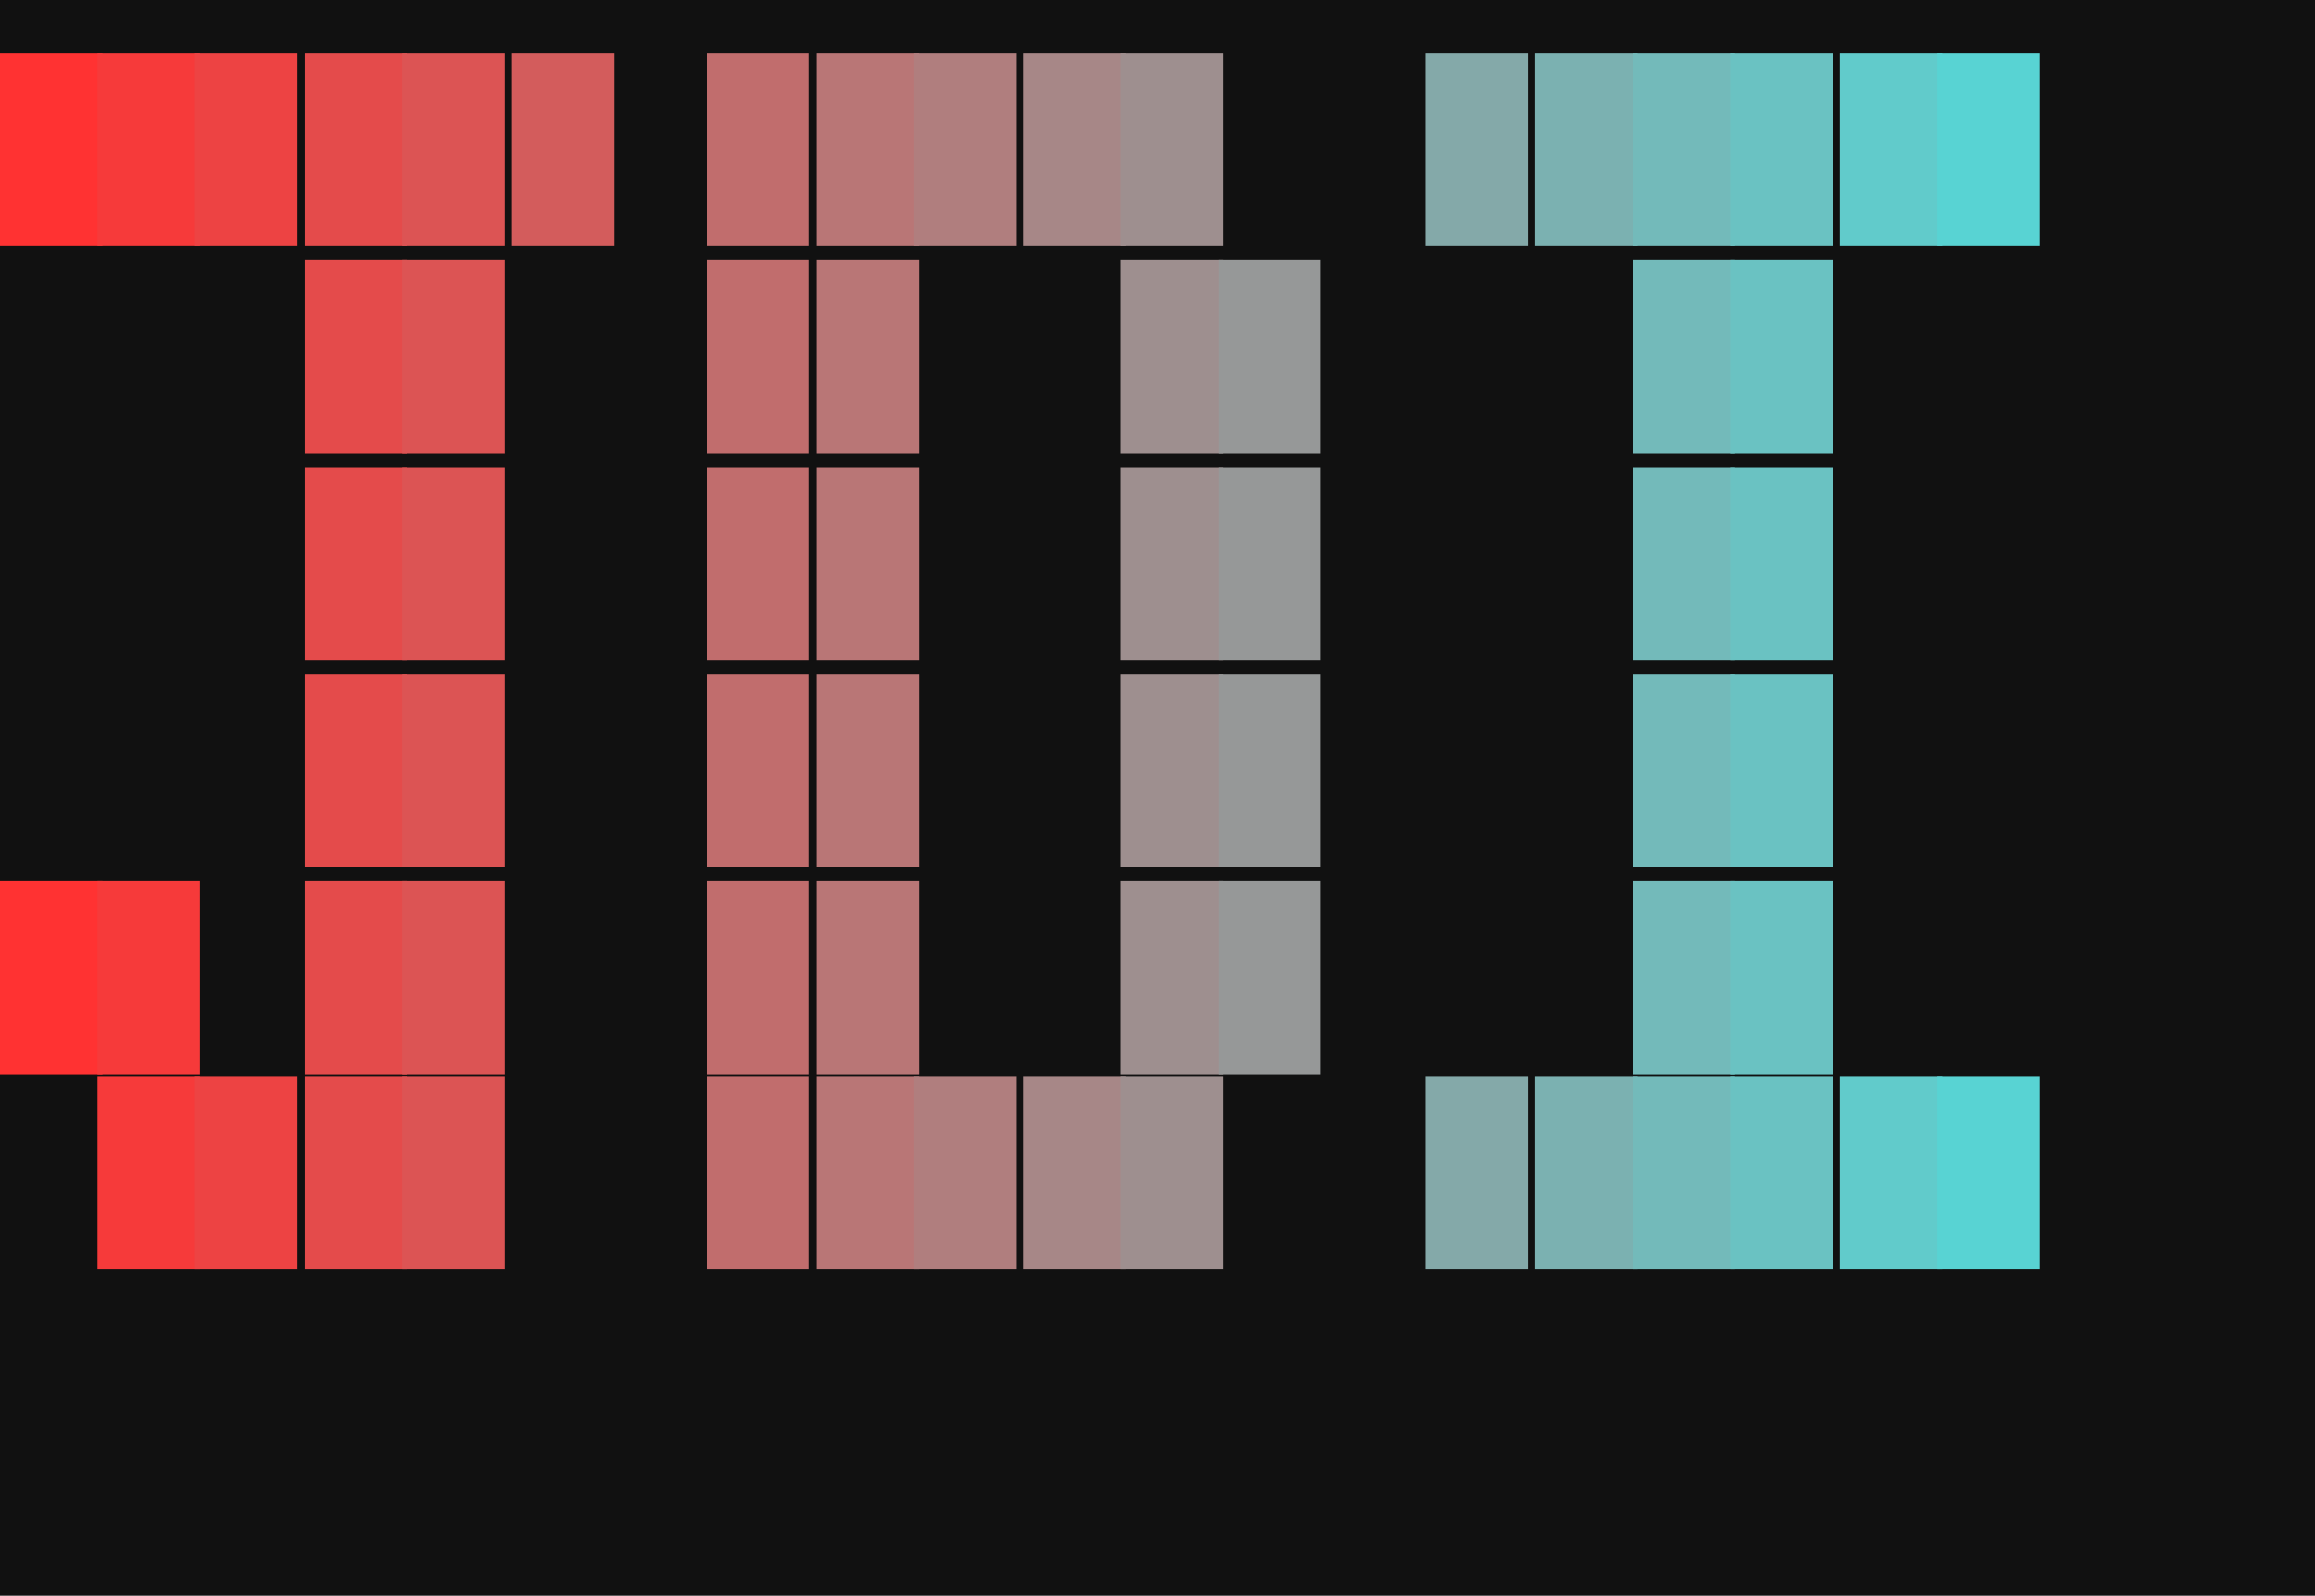
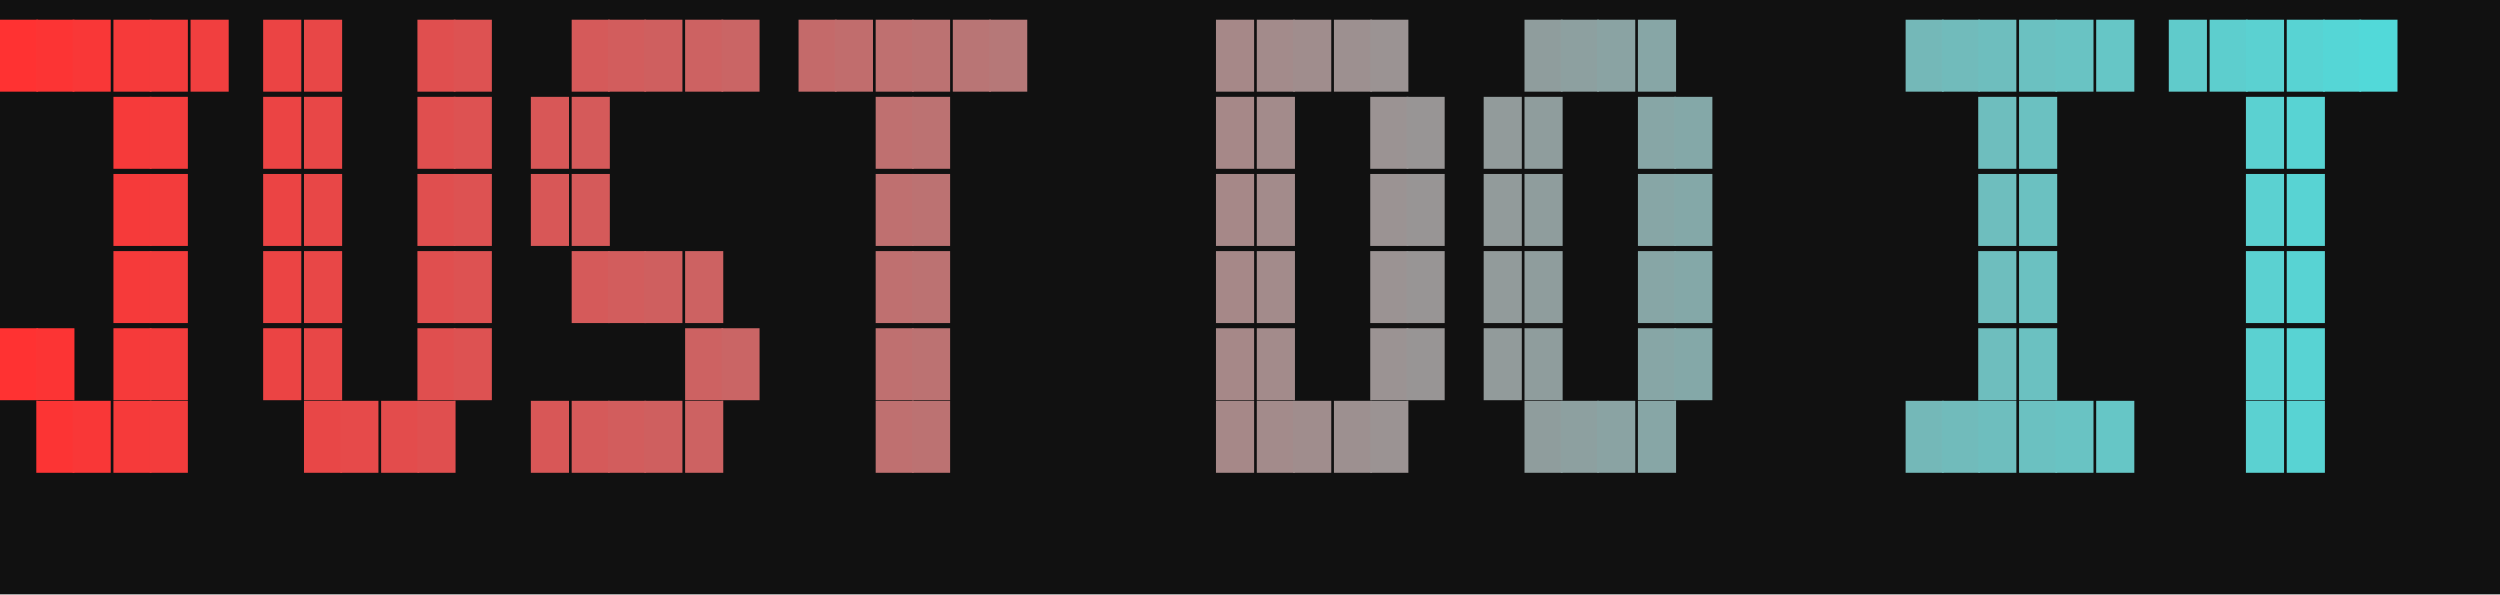
- <svg xmlns="http://www.w3.org/2000/svg" width="190" height="131">
-   <rect width="190" height="131" fill="#111111" />
+ <svg xmlns="http://www.w3.org/2000/svg" width="551" height="131">
+   <rect width="551" height="131" fill="#111111" />
  <text x="0" y="16" fill="#ff3232" font-size="14" font-family="Courier New, Courier, monospace">█</text>
-   <text x="8" y="16" fill="#f63a3a" font-size="14" font-family="Courier New, Courier, monospace">█</text>
-   <text x="16" y="16" fill="#ed4343" font-size="14" font-family="Courier New, Courier, monospace">█</text>
-   <text x="25" y="16" fill="#e44b4b" font-size="14" font-family="Courier New, Courier, monospace">█</text>
-   <text x="33" y="16" fill="#dc5454" font-size="14" font-family="Courier New, Courier, monospace">█</text>
-   <text x="42" y="16" fill="#d35c5c" font-size="14" font-family="Courier New, Courier, monospace">█</text>
-   <text x="58" y="16" fill="#c16d6d" font-size="14" font-family="Courier New, Courier, monospace">█</text>
-   <text x="67" y="16" fill="#b97676" font-size="14" font-family="Courier New, Courier, monospace">█</text>
-   <text x="75" y="16" fill="#b07e7e" font-size="14" font-family="Courier New, Courier, monospace">█</text>
-   <text x="84" y="16" fill="#a78787" font-size="14" font-family="Courier New, Courier, monospace">█</text>
-   <text x="92" y="16" fill="#9e8f8f" font-size="14" font-family="Courier New, Courier, monospace">█</text>
-   <text x="117" y="16" fill="#84a9a9" font-size="14" font-family="Courier New, Courier, monospace">█</text>
-   <text x="126" y="16" fill="#7bb1b1" font-size="14" font-family="Courier New, Courier, monospace">█</text>
-   <text x="134" y="16" fill="#73baba" font-size="14" font-family="Courier New, Courier, monospace">█</text>
-   <text x="142" y="16" fill="#6ac2c2" font-size="14" font-family="Courier New, Courier, monospace">█</text>
-   <text x="151" y="16" fill="#61cbcb" font-size="14" font-family="Courier New, Courier, monospace">█</text>
-   <text x="159" y="16" fill="#58d3d3" font-size="14" font-family="Courier New, Courier, monospace">█</text>
-   <text x="25" y="33" fill="#e44b4b" font-size="14" font-family="Courier New, Courier, monospace">█</text>
-   <text x="33" y="33" fill="#dc5454" font-size="14" font-family="Courier New, Courier, monospace">█</text>
-   <text x="58" y="33" fill="#c16d6d" font-size="14" font-family="Courier New, Courier, monospace">█</text>
-   <text x="67" y="33" fill="#b97676" font-size="14" font-family="Courier New, Courier, monospace">█</text>
-   <text x="92" y="33" fill="#9e8f8f" font-size="14" font-family="Courier New, Courier, monospace">█</text>
-   <text x="100" y="33" fill="#969898" font-size="14" font-family="Courier New, Courier, monospace">█</text>
-   <text x="134" y="33" fill="#73baba" font-size="14" font-family="Courier New, Courier, monospace">█</text>
-   <text x="142" y="33" fill="#6ac2c2" font-size="14" font-family="Courier New, Courier, monospace">█</text>
-   <text x="25" y="50" fill="#e44b4b" font-size="14" font-family="Courier New, Courier, monospace">█</text>
-   <text x="33" y="50" fill="#dc5454" font-size="14" font-family="Courier New, Courier, monospace">█</text>
-   <text x="58" y="50" fill="#c16d6d" font-size="14" font-family="Courier New, Courier, monospace">█</text>
-   <text x="67" y="50" fill="#b97676" font-size="14" font-family="Courier New, Courier, monospace">█</text>
-   <text x="92" y="50" fill="#9e8f8f" font-size="14" font-family="Courier New, Courier, monospace">█</text>
-   <text x="100" y="50" fill="#969898" font-size="14" font-family="Courier New, Courier, monospace">█</text>
-   <text x="134" y="50" fill="#73baba" font-size="14" font-family="Courier New, Courier, monospace">█</text>
-   <text x="142" y="50" fill="#6ac2c2" font-size="14" font-family="Courier New, Courier, monospace">█</text>
-   <text x="25" y="67" fill="#e44b4b" font-size="14" font-family="Courier New, Courier, monospace">█</text>
-   <text x="33" y="67" fill="#dc5454" font-size="14" font-family="Courier New, Courier, monospace">█</text>
-   <text x="58" y="67" fill="#c16d6d" font-size="14" font-family="Courier New, Courier, monospace">█</text>
-   <text x="67" y="67" fill="#b97676" font-size="14" font-family="Courier New, Courier, monospace">█</text>
-   <text x="92" y="67" fill="#9e8f8f" font-size="14" font-family="Courier New, Courier, monospace">█</text>
-   <text x="100" y="67" fill="#969898" font-size="14" font-family="Courier New, Courier, monospace">█</text>
-   <text x="134" y="67" fill="#73baba" font-size="14" font-family="Courier New, Courier, monospace">█</text>
-   <text x="142" y="67" fill="#6ac2c2" font-size="14" font-family="Courier New, Courier, monospace">█</text>
+   <text x="8" y="16" fill="#fc3434" font-size="14" font-family="Courier New, Courier, monospace">█</text>
+   <text x="16" y="16" fill="#f93737" font-size="14" font-family="Courier New, Courier, monospace">█</text>
+   <text x="25" y="16" fill="#f63a3a" font-size="14" font-family="Courier New, Courier, monospace">█</text>
+   <text x="33" y="16" fill="#f33c3c" font-size="14" font-family="Courier New, Courier, monospace">█</text>
+   <text x="42" y="16" fill="#f13f3f" font-size="14" font-family="Courier New, Courier, monospace">█</text>
+   <text x="58" y="16" fill="#eb4444" font-size="14" font-family="Courier New, Courier, monospace">█</text>
+   <text x="67" y="16" fill="#e84747" font-size="14" font-family="Courier New, Courier, monospace">█</text>
+   <text x="92" y="16" fill="#e04f4f" font-size="14" font-family="Courier New, Courier, monospace">█</text>
+   <text x="100" y="16" fill="#dd5252" font-size="14" font-family="Courier New, Courier, monospace">█</text>
+   <text x="126" y="16" fill="#d55a5a" font-size="14" font-family="Courier New, Courier, monospace">█</text>
+   <text x="134" y="16" fill="#d25d5d" font-size="14" font-family="Courier New, Courier, monospace">█</text>
+   <text x="142" y="16" fill="#cf5f5f" font-size="14" font-family="Courier New, Courier, monospace">█</text>
+   <text x="151" y="16" fill="#cd6262" font-size="14" font-family="Courier New, Courier, monospace">█</text>
+   <text x="159" y="16" fill="#ca6565" font-size="14" font-family="Courier New, Courier, monospace">█</text>
+   <text x="176" y="16" fill="#c46a6a" font-size="14" font-family="Courier New, Courier, monospace">█</text>
+   <text x="184" y="16" fill="#c16d6d" font-size="14" font-family="Courier New, Courier, monospace">█</text>
+   <text x="193" y="16" fill="#bf7070" font-size="14" font-family="Courier New, Courier, monospace">█</text>
+   <text x="201" y="16" fill="#bc7272" font-size="14" font-family="Courier New, Courier, monospace">█</text>
+   <text x="210" y="16" fill="#b97575" font-size="14" font-family="Courier New, Courier, monospace">█</text>
+   <text x="218" y="16" fill="#b67878" font-size="14" font-family="Courier New, Courier, monospace">█</text>
+   <text x="268" y="16" fill="#a68888" font-size="14" font-family="Courier New, Courier, monospace">█</text>
+   <text x="277" y="16" fill="#a38b8b" font-size="14" font-family="Courier New, Courier, monospace">█</text>
+   <text x="285" y="16" fill="#a08d8d" font-size="14" font-family="Courier New, Courier, monospace">█</text>
+   <text x="294" y="16" fill="#9d9090" font-size="14" font-family="Courier New, Courier, monospace">█</text>
+   <text x="302" y="16" fill="#9b9393" font-size="14" font-family="Courier New, Courier, monospace">█</text>
+   <text x="336" y="16" fill="#8f9d9d" font-size="14" font-family="Courier New, Courier, monospace">█</text>
+   <text x="344" y="16" fill="#8da0a0" font-size="14" font-family="Courier New, Courier, monospace">█</text>
+   <text x="352" y="16" fill="#8aa3a3" font-size="14" font-family="Courier New, Courier, monospace">█</text>
+   <text x="361" y="16" fill="#87a6a6" font-size="14" font-family="Courier New, Courier, monospace">█</text>
+   <text x="420" y="16" fill="#74b8b8" font-size="14" font-family="Courier New, Courier, monospace">█</text>
+   <text x="428" y="16" fill="#71bbbb" font-size="14" font-family="Courier New, Courier, monospace">█</text>
+   <text x="436" y="16" fill="#6ebebe" font-size="14" font-family="Courier New, Courier, monospace">█</text>
+   <text x="445" y="16" fill="#6bc1c1" font-size="14" font-family="Courier New, Courier, monospace">█</text>
+   <text x="453" y="16" fill="#69c3c3" font-size="14" font-family="Courier New, Courier, monospace">█</text>
+   <text x="462" y="16" fill="#66c6c6" font-size="14" font-family="Courier New, Courier, monospace">█</text>
+   <text x="478" y="16" fill="#60cbcb" font-size="14" font-family="Courier New, Courier, monospace">█</text>
+   <text x="487" y="16" fill="#5dcece" font-size="14" font-family="Courier New, Courier, monospace">█</text>
+   <text x="495" y="16" fill="#5bd1d1" font-size="14" font-family="Courier New, Courier, monospace">█</text>
+   <text x="504" y="16" fill="#58d3d3" font-size="14" font-family="Courier New, Courier, monospace">█</text>
+   <text x="512" y="16" fill="#55d6d6" font-size="14" font-family="Courier New, Courier, monospace">█</text>
+   <text x="520" y="16" fill="#52d9d9" font-size="14" font-family="Courier New, Courier, monospace">█</text>
+   <text x="25" y="33" fill="#f63a3a" font-size="14" font-family="Courier New, Courier, monospace">█</text>
+   <text x="33" y="33" fill="#f33c3c" font-size="14" font-family="Courier New, Courier, monospace">█</text>
+   <text x="58" y="33" fill="#eb4444" font-size="14" font-family="Courier New, Courier, monospace">█</text>
+   <text x="67" y="33" fill="#e84747" font-size="14" font-family="Courier New, Courier, monospace">█</text>
+   <text x="92" y="33" fill="#e04f4f" font-size="14" font-family="Courier New, Courier, monospace">█</text>
+   <text x="100" y="33" fill="#dd5252" font-size="14" font-family="Courier New, Courier, monospace">█</text>
+   <text x="117" y="33" fill="#d85757" font-size="14" font-family="Courier New, Courier, monospace">█</text>
+   <text x="126" y="33" fill="#d55a5a" font-size="14" font-family="Courier New, Courier, monospace">█</text>
+   <text x="193" y="33" fill="#bf7070" font-size="14" font-family="Courier New, Courier, monospace">█</text>
+   <text x="201" y="33" fill="#bc7272" font-size="14" font-family="Courier New, Courier, monospace">█</text>
+   <text x="268" y="33" fill="#a68888" font-size="14" font-family="Courier New, Courier, monospace">█</text>
+   <text x="277" y="33" fill="#a38b8b" font-size="14" font-family="Courier New, Courier, monospace">█</text>
+   <text x="302" y="33" fill="#9b9393" font-size="14" font-family="Courier New, Courier, monospace">█</text>
+   <text x="310" y="33" fill="#989595" font-size="14" font-family="Courier New, Courier, monospace">█</text>
+   <text x="327" y="33" fill="#929b9b" font-size="14" font-family="Courier New, Courier, monospace">█</text>
+   <text x="336" y="33" fill="#8f9d9d" font-size="14" font-family="Courier New, Courier, monospace">█</text>
+   <text x="361" y="33" fill="#87a6a6" font-size="14" font-family="Courier New, Courier, monospace">█</text>
+   <text x="369" y="33" fill="#84a8a8" font-size="14" font-family="Courier New, Courier, monospace">█</text>
+   <text x="436" y="33" fill="#6ebebe" font-size="14" font-family="Courier New, Courier, monospace">█</text>
+   <text x="445" y="33" fill="#6bc1c1" font-size="14" font-family="Courier New, Courier, monospace">█</text>
+   <text x="495" y="33" fill="#5bd1d1" font-size="14" font-family="Courier New, Courier, monospace">█</text>
+   <text x="504" y="33" fill="#58d3d3" font-size="14" font-family="Courier New, Courier, monospace">█</text>
+   <text x="25" y="50" fill="#f63a3a" font-size="14" font-family="Courier New, Courier, monospace">█</text>
+   <text x="33" y="50" fill="#f33c3c" font-size="14" font-family="Courier New, Courier, monospace">█</text>
+   <text x="58" y="50" fill="#eb4444" font-size="14" font-family="Courier New, Courier, monospace">█</text>
+   <text x="67" y="50" fill="#e84747" font-size="14" font-family="Courier New, Courier, monospace">█</text>
+   <text x="92" y="50" fill="#e04f4f" font-size="14" font-family="Courier New, Courier, monospace">█</text>
+   <text x="100" y="50" fill="#dd5252" font-size="14" font-family="Courier New, Courier, monospace">█</text>
+   <text x="117" y="50" fill="#d85757" font-size="14" font-family="Courier New, Courier, monospace">█</text>
+   <text x="126" y="50" fill="#d55a5a" font-size="14" font-family="Courier New, Courier, monospace">█</text>
+   <text x="193" y="50" fill="#bf7070" font-size="14" font-family="Courier New, Courier, monospace">█</text>
+   <text x="201" y="50" fill="#bc7272" font-size="14" font-family="Courier New, Courier, monospace">█</text>
+   <text x="268" y="50" fill="#a68888" font-size="14" font-family="Courier New, Courier, monospace">█</text>
+   <text x="277" y="50" fill="#a38b8b" font-size="14" font-family="Courier New, Courier, monospace">█</text>
+   <text x="302" y="50" fill="#9b9393" font-size="14" font-family="Courier New, Courier, monospace">█</text>
+   <text x="310" y="50" fill="#989595" font-size="14" font-family="Courier New, Courier, monospace">█</text>
+   <text x="327" y="50" fill="#929b9b" font-size="14" font-family="Courier New, Courier, monospace">█</text>
+   <text x="336" y="50" fill="#8f9d9d" font-size="14" font-family="Courier New, Courier, monospace">█</text>
+   <text x="361" y="50" fill="#87a6a6" font-size="14" font-family="Courier New, Courier, monospace">█</text>
+   <text x="369" y="50" fill="#84a8a8" font-size="14" font-family="Courier New, Courier, monospace">█</text>
+   <text x="436" y="50" fill="#6ebebe" font-size="14" font-family="Courier New, Courier, monospace">█</text>
+   <text x="445" y="50" fill="#6bc1c1" font-size="14" font-family="Courier New, Courier, monospace">█</text>
+   <text x="495" y="50" fill="#5bd1d1" font-size="14" font-family="Courier New, Courier, monospace">█</text>
+   <text x="504" y="50" fill="#58d3d3" font-size="14" font-family="Courier New, Courier, monospace">█</text>
+   <text x="25" y="67" fill="#f63a3a" font-size="14" font-family="Courier New, Courier, monospace">█</text>
+   <text x="33" y="67" fill="#f33c3c" font-size="14" font-family="Courier New, Courier, monospace">█</text>
+   <text x="58" y="67" fill="#eb4444" font-size="14" font-family="Courier New, Courier, monospace">█</text>
+   <text x="67" y="67" fill="#e84747" font-size="14" font-family="Courier New, Courier, monospace">█</text>
+   <text x="92" y="67" fill="#e04f4f" font-size="14" font-family="Courier New, Courier, monospace">█</text>
+   <text x="100" y="67" fill="#dd5252" font-size="14" font-family="Courier New, Courier, monospace">█</text>
+   <text x="126" y="67" fill="#d55a5a" font-size="14" font-family="Courier New, Courier, monospace">█</text>
+   <text x="134" y="67" fill="#d25d5d" font-size="14" font-family="Courier New, Courier, monospace">█</text>
+   <text x="142" y="67" fill="#cf5f5f" font-size="14" font-family="Courier New, Courier, monospace">█</text>
+   <text x="151" y="67" fill="#cd6262" font-size="14" font-family="Courier New, Courier, monospace">█</text>
+   <text x="193" y="67" fill="#bf7070" font-size="14" font-family="Courier New, Courier, monospace">█</text>
+   <text x="201" y="67" fill="#bc7272" font-size="14" font-family="Courier New, Courier, monospace">█</text>
+   <text x="268" y="67" fill="#a68888" font-size="14" font-family="Courier New, Courier, monospace">█</text>
+   <text x="277" y="67" fill="#a38b8b" font-size="14" font-family="Courier New, Courier, monospace">█</text>
+   <text x="302" y="67" fill="#9b9393" font-size="14" font-family="Courier New, Courier, monospace">█</text>
+   <text x="310" y="67" fill="#989595" font-size="14" font-family="Courier New, Courier, monospace">█</text>
+   <text x="327" y="67" fill="#929b9b" font-size="14" font-family="Courier New, Courier, monospace">█</text>
+   <text x="336" y="67" fill="#8f9d9d" font-size="14" font-family="Courier New, Courier, monospace">█</text>
+   <text x="361" y="67" fill="#87a6a6" font-size="14" font-family="Courier New, Courier, monospace">█</text>
+   <text x="369" y="67" fill="#84a8a8" font-size="14" font-family="Courier New, Courier, monospace">█</text>
+   <text x="436" y="67" fill="#6ebebe" font-size="14" font-family="Courier New, Courier, monospace">█</text>
+   <text x="445" y="67" fill="#6bc1c1" font-size="14" font-family="Courier New, Courier, monospace">█</text>
+   <text x="495" y="67" fill="#5bd1d1" font-size="14" font-family="Courier New, Courier, monospace">█</text>
+   <text x="504" y="67" fill="#58d3d3" font-size="14" font-family="Courier New, Courier, monospace">█</text>
  <text x="0" y="84" fill="#ff3232" font-size="14" font-family="Courier New, Courier, monospace">█</text>
-   <text x="8" y="84" fill="#f63a3a" font-size="14" font-family="Courier New, Courier, monospace">█</text>
-   <text x="25" y="84" fill="#e44b4b" font-size="14" font-family="Courier New, Courier, monospace">█</text>
-   <text x="33" y="84" fill="#dc5454" font-size="14" font-family="Courier New, Courier, monospace">█</text>
-   <text x="58" y="84" fill="#c16d6d" font-size="14" font-family="Courier New, Courier, monospace">█</text>
-   <text x="67" y="84" fill="#b97676" font-size="14" font-family="Courier New, Courier, monospace">█</text>
-   <text x="92" y="84" fill="#9e8f8f" font-size="14" font-family="Courier New, Courier, monospace">█</text>
-   <text x="100" y="84" fill="#969898" font-size="14" font-family="Courier New, Courier, monospace">█</text>
-   <text x="134" y="84" fill="#73baba" font-size="14" font-family="Courier New, Courier, monospace">█</text>
-   <text x="142" y="84" fill="#6ac2c2" font-size="14" font-family="Courier New, Courier, monospace">█</text>
-   <text x="8" y="100" fill="#f63a3a" font-size="14" font-family="Courier New, Courier, monospace">█</text>
-   <text x="16" y="100" fill="#ed4343" font-size="14" font-family="Courier New, Courier, monospace">█</text>
-   <text x="25" y="100" fill="#e44b4b" font-size="14" font-family="Courier New, Courier, monospace">█</text>
-   <text x="33" y="100" fill="#dc5454" font-size="14" font-family="Courier New, Courier, monospace">█</text>
-   <text x="58" y="100" fill="#c16d6d" font-size="14" font-family="Courier New, Courier, monospace">█</text>
-   <text x="67" y="100" fill="#b97676" font-size="14" font-family="Courier New, Courier, monospace">█</text>
-   <text x="75" y="100" fill="#b07e7e" font-size="14" font-family="Courier New, Courier, monospace">█</text>
-   <text x="84" y="100" fill="#a78787" font-size="14" font-family="Courier New, Courier, monospace">█</text>
-   <text x="92" y="100" fill="#9e8f8f" font-size="14" font-family="Courier New, Courier, monospace">█</text>
-   <text x="117" y="100" fill="#84a9a9" font-size="14" font-family="Courier New, Courier, monospace">█</text>
-   <text x="126" y="100" fill="#7bb1b1" font-size="14" font-family="Courier New, Courier, monospace">█</text>
-   <text x="134" y="100" fill="#73baba" font-size="14" font-family="Courier New, Courier, monospace">█</text>
-   <text x="142" y="100" fill="#6ac2c2" font-size="14" font-family="Courier New, Courier, monospace">█</text>
-   <text x="151" y="100" fill="#61cbcb" font-size="14" font-family="Courier New, Courier, monospace">█</text>
-   <text x="159" y="100" fill="#58d3d3" font-size="14" font-family="Courier New, Courier, monospace">█</text>
+   <text x="8" y="84" fill="#fc3434" font-size="14" font-family="Courier New, Courier, monospace">█</text>
+   <text x="25" y="84" fill="#f63a3a" font-size="14" font-family="Courier New, Courier, monospace">█</text>
+   <text x="33" y="84" fill="#f33c3c" font-size="14" font-family="Courier New, Courier, monospace">█</text>
+   <text x="58" y="84" fill="#eb4444" font-size="14" font-family="Courier New, Courier, monospace">█</text>
+   <text x="67" y="84" fill="#e84747" font-size="14" font-family="Courier New, Courier, monospace">█</text>
+   <text x="92" y="84" fill="#e04f4f" font-size="14" font-family="Courier New, Courier, monospace">█</text>
+   <text x="100" y="84" fill="#dd5252" font-size="14" font-family="Courier New, Courier, monospace">█</text>
+   <text x="151" y="84" fill="#cd6262" font-size="14" font-family="Courier New, Courier, monospace">█</text>
+   <text x="159" y="84" fill="#ca6565" font-size="14" font-family="Courier New, Courier, monospace">█</text>
+   <text x="193" y="84" fill="#bf7070" font-size="14" font-family="Courier New, Courier, monospace">█</text>
+   <text x="201" y="84" fill="#bc7272" font-size="14" font-family="Courier New, Courier, monospace">█</text>
+   <text x="268" y="84" fill="#a68888" font-size="14" font-family="Courier New, Courier, monospace">█</text>
+   <text x="277" y="84" fill="#a38b8b" font-size="14" font-family="Courier New, Courier, monospace">█</text>
+   <text x="302" y="84" fill="#9b9393" font-size="14" font-family="Courier New, Courier, monospace">█</text>
+   <text x="310" y="84" fill="#989595" font-size="14" font-family="Courier New, Courier, monospace">█</text>
+   <text x="327" y="84" fill="#929b9b" font-size="14" font-family="Courier New, Courier, monospace">█</text>
+   <text x="336" y="84" fill="#8f9d9d" font-size="14" font-family="Courier New, Courier, monospace">█</text>
+   <text x="361" y="84" fill="#87a6a6" font-size="14" font-family="Courier New, Courier, monospace">█</text>
+   <text x="369" y="84" fill="#84a8a8" font-size="14" font-family="Courier New, Courier, monospace">█</text>
+   <text x="436" y="84" fill="#6ebebe" font-size="14" font-family="Courier New, Courier, monospace">█</text>
+   <text x="445" y="84" fill="#6bc1c1" font-size="14" font-family="Courier New, Courier, monospace">█</text>
+   <text x="495" y="84" fill="#5bd1d1" font-size="14" font-family="Courier New, Courier, monospace">█</text>
+   <text x="504" y="84" fill="#58d3d3" font-size="14" font-family="Courier New, Courier, monospace">█</text>
+   <text x="8" y="100" fill="#fc3434" font-size="14" font-family="Courier New, Courier, monospace">█</text>
+   <text x="16" y="100" fill="#f93737" font-size="14" font-family="Courier New, Courier, monospace">█</text>
+   <text x="25" y="100" fill="#f63a3a" font-size="14" font-family="Courier New, Courier, monospace">█</text>
+   <text x="33" y="100" fill="#f33c3c" font-size="14" font-family="Courier New, Courier, monospace">█</text>
+   <text x="67" y="100" fill="#e84747" font-size="14" font-family="Courier New, Courier, monospace">█</text>
+   <text x="75" y="100" fill="#e64a4a" font-size="14" font-family="Courier New, Courier, monospace">█</text>
+   <text x="84" y="100" fill="#e34c4c" font-size="14" font-family="Courier New, Courier, monospace">█</text>
+   <text x="92" y="100" fill="#e04f4f" font-size="14" font-family="Courier New, Courier, monospace">█</text>
+   <text x="117" y="100" fill="#d85757" font-size="14" font-family="Courier New, Courier, monospace">█</text>
+   <text x="126" y="100" fill="#d55a5a" font-size="14" font-family="Courier New, Courier, monospace">█</text>
+   <text x="134" y="100" fill="#d25d5d" font-size="14" font-family="Courier New, Courier, monospace">█</text>
+   <text x="142" y="100" fill="#cf5f5f" font-size="14" font-family="Courier New, Courier, monospace">█</text>
+   <text x="151" y="100" fill="#cd6262" font-size="14" font-family="Courier New, Courier, monospace">█</text>
+   <text x="193" y="100" fill="#bf7070" font-size="14" font-family="Courier New, Courier, monospace">█</text>
+   <text x="201" y="100" fill="#bc7272" font-size="14" font-family="Courier New, Courier, monospace">█</text>
+   <text x="268" y="100" fill="#a68888" font-size="14" font-family="Courier New, Courier, monospace">█</text>
+   <text x="277" y="100" fill="#a38b8b" font-size="14" font-family="Courier New, Courier, monospace">█</text>
+   <text x="285" y="100" fill="#a08d8d" font-size="14" font-family="Courier New, Courier, monospace">█</text>
+   <text x="294" y="100" fill="#9d9090" font-size="14" font-family="Courier New, Courier, monospace">█</text>
+   <text x="302" y="100" fill="#9b9393" font-size="14" font-family="Courier New, Courier, monospace">█</text>
+   <text x="336" y="100" fill="#8f9d9d" font-size="14" font-family="Courier New, Courier, monospace">█</text>
+   <text x="344" y="100" fill="#8da0a0" font-size="14" font-family="Courier New, Courier, monospace">█</text>
+   <text x="352" y="100" fill="#8aa3a3" font-size="14" font-family="Courier New, Courier, monospace">█</text>
+   <text x="361" y="100" fill="#87a6a6" font-size="14" font-family="Courier New, Courier, monospace">█</text>
+   <text x="420" y="100" fill="#74b8b8" font-size="14" font-family="Courier New, Courier, monospace">█</text>
+   <text x="428" y="100" fill="#71bbbb" font-size="14" font-family="Courier New, Courier, monospace">█</text>
+   <text x="436" y="100" fill="#6ebebe" font-size="14" font-family="Courier New, Courier, monospace">█</text>
+   <text x="445" y="100" fill="#6bc1c1" font-size="14" font-family="Courier New, Courier, monospace">█</text>
+   <text x="453" y="100" fill="#69c3c3" font-size="14" font-family="Courier New, Courier, monospace">█</text>
+   <text x="462" y="100" fill="#66c6c6" font-size="14" font-family="Courier New, Courier, monospace">█</text>
+   <text x="495" y="100" fill="#5bd1d1" font-size="14" font-family="Courier New, Courier, monospace">█</text>
+   <text x="504" y="100" fill="#58d3d3" font-size="14" font-family="Courier New, Courier, monospace">█</text>
</svg>
